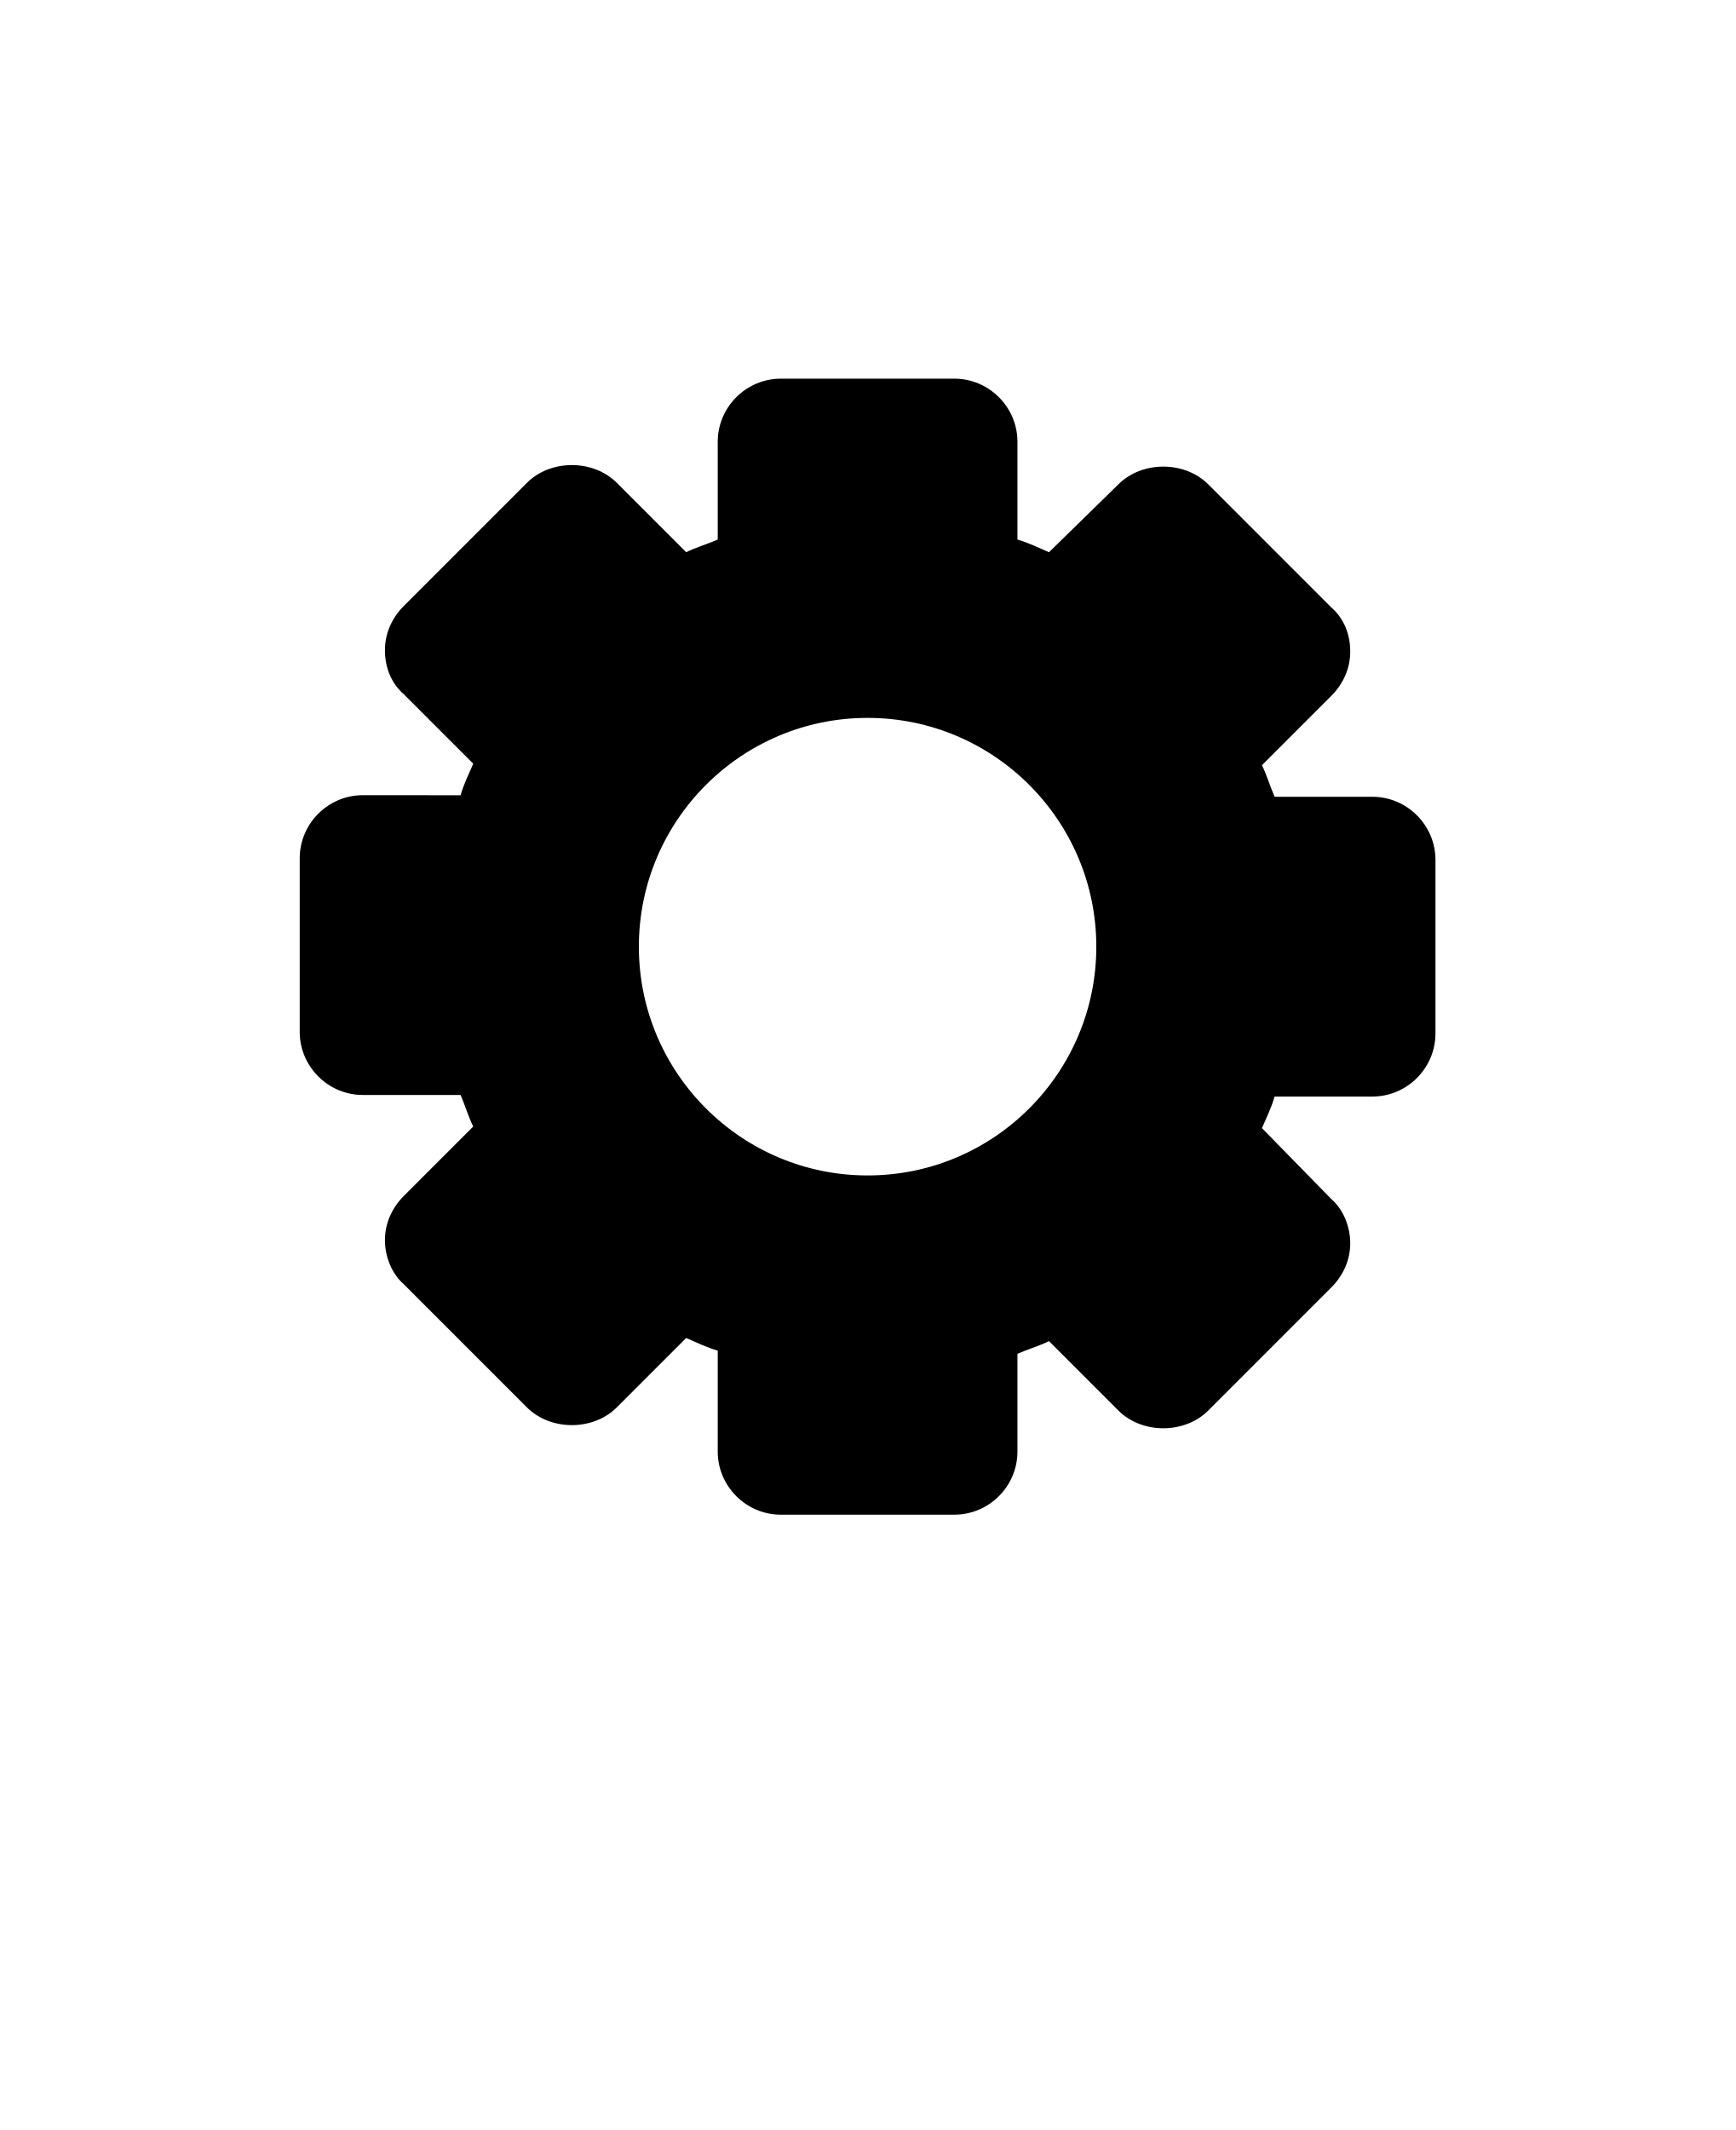
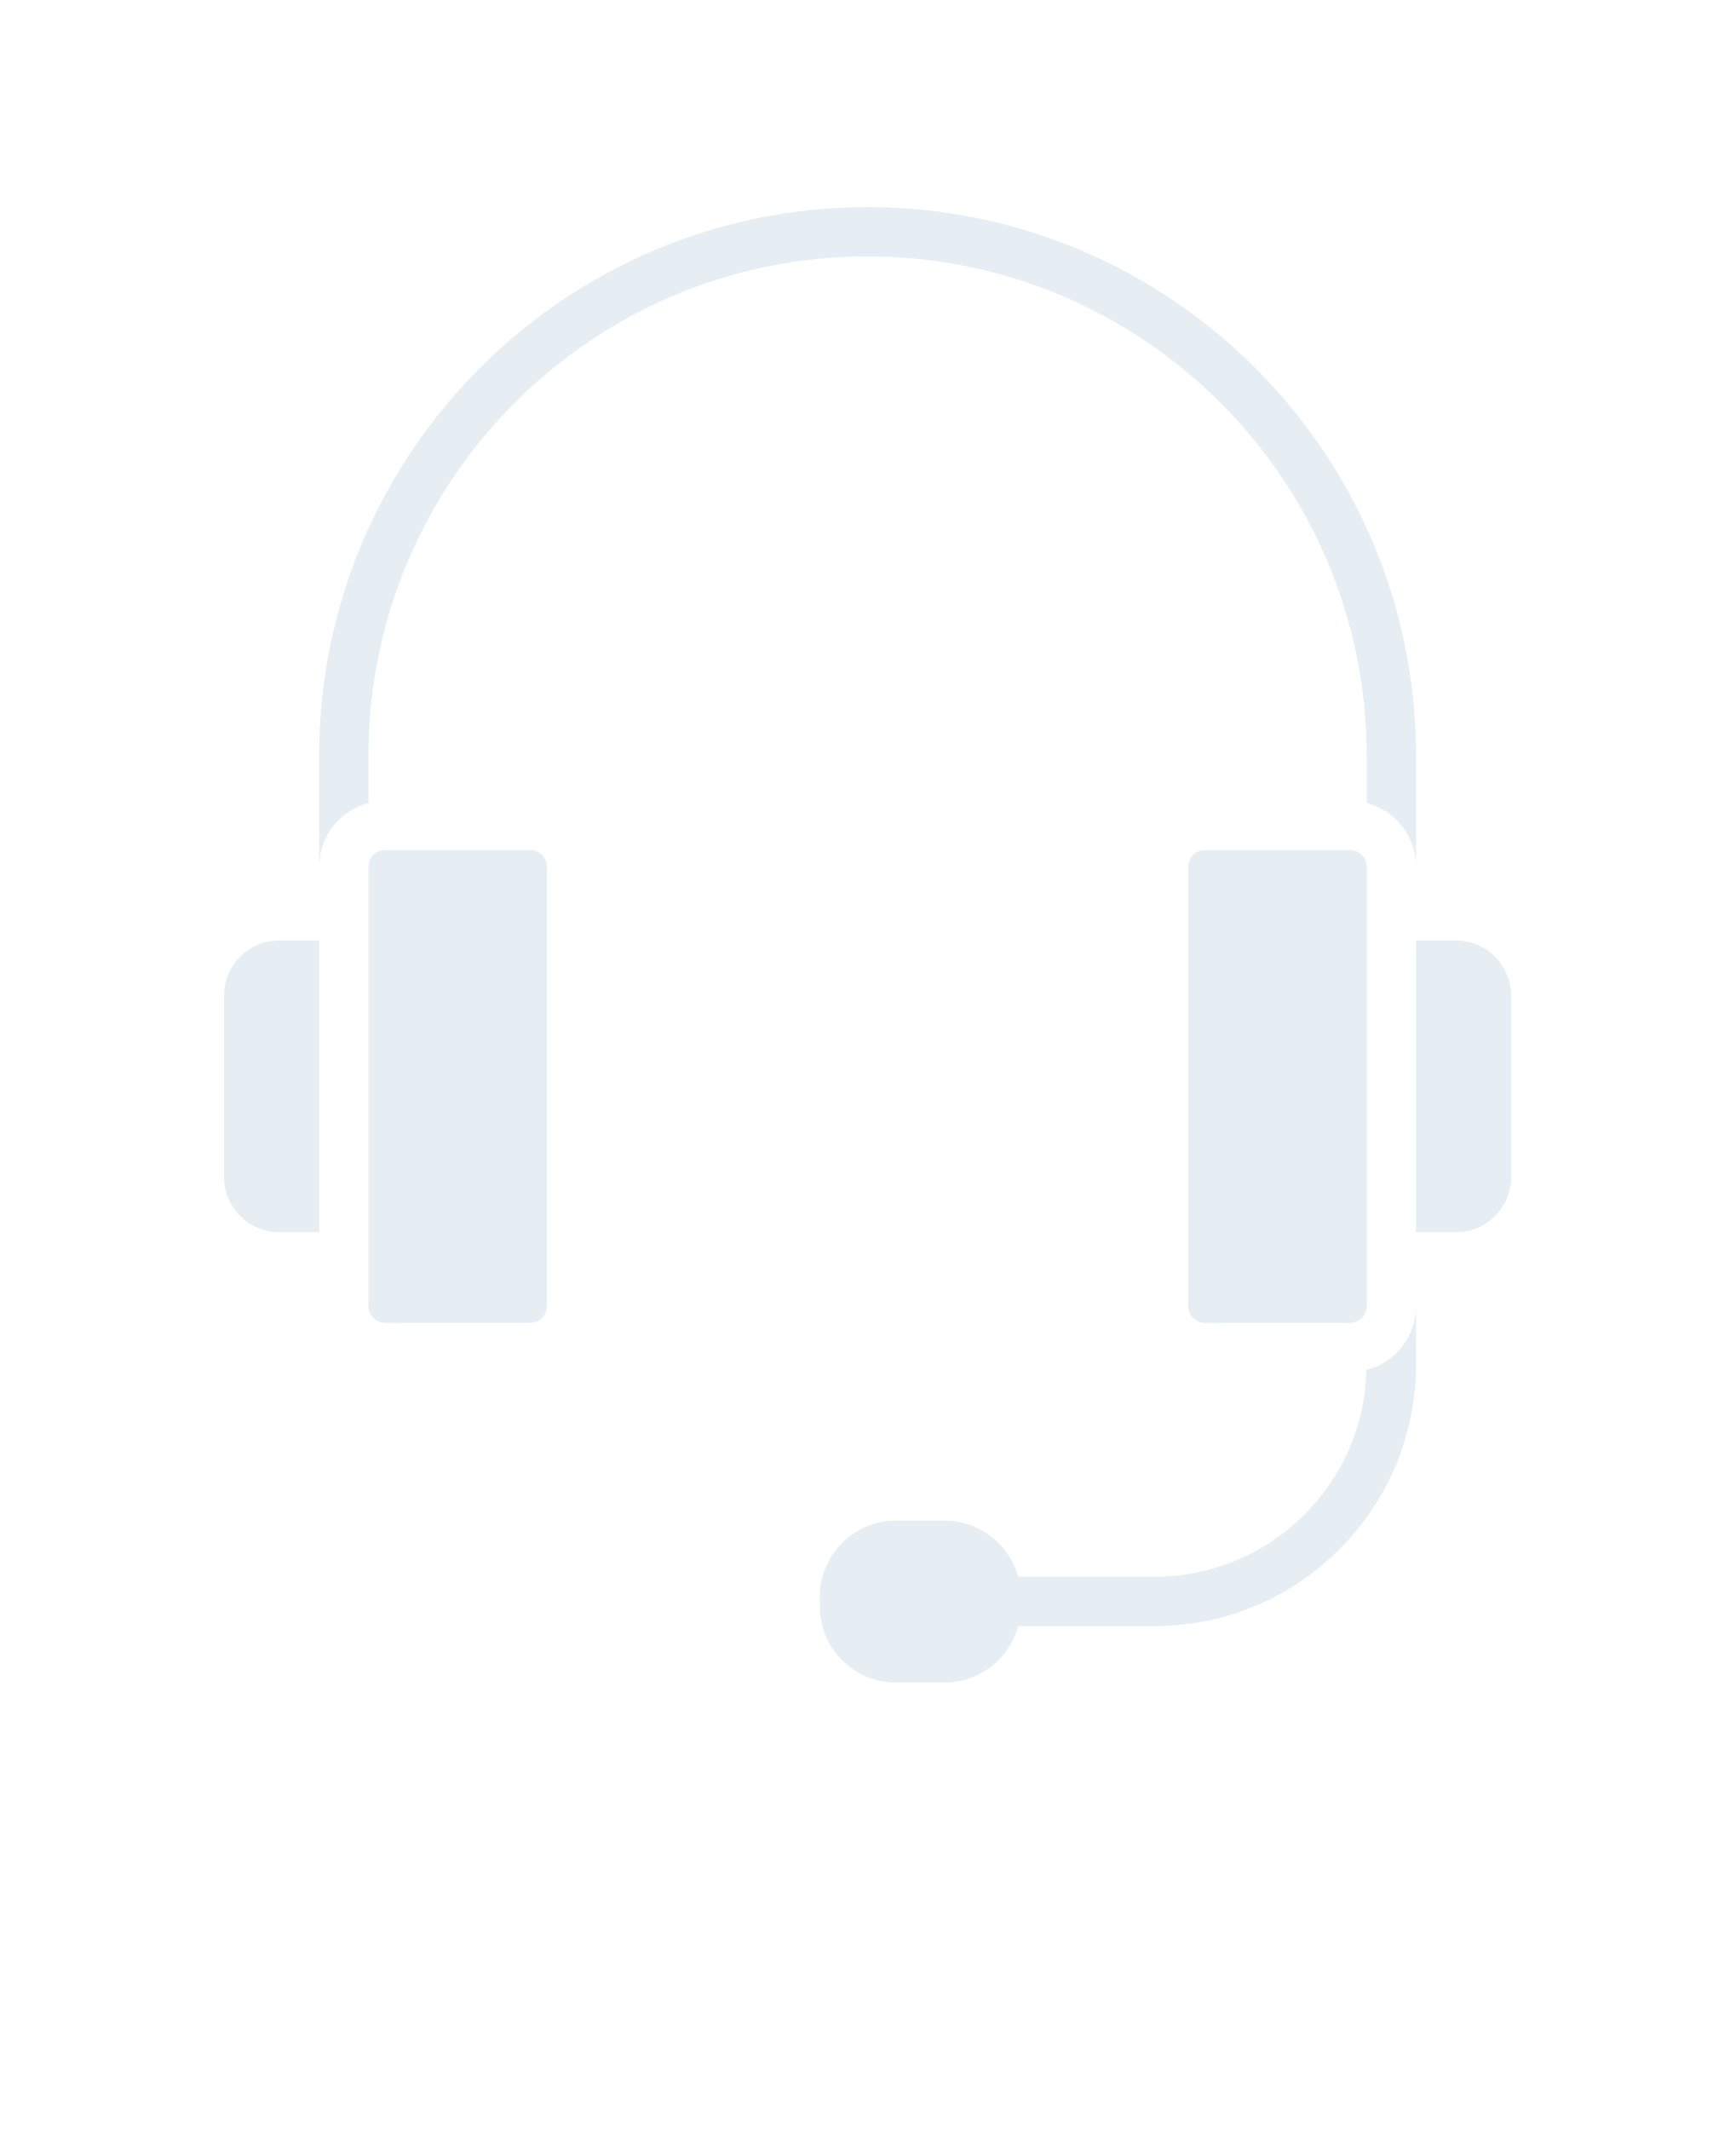
- <svg xmlns="http://www.w3.org/2000/svg" version="1.1" viewBox="-5.0 -10.0 110.0 135.0">
-   <path d="m82 40.5h-6.199c-0.301-0.699-0.5-1.398-0.801-2l4.398-4.398c0.801-0.801 1.199-1.801 1.199-2.801 0-1.102-0.398-2.102-1.199-2.801l-7.801-7.801c-1.5-1.5-4.199-1.5-5.699 0l-4.398 4.301c-0.699-0.301-1.301-0.602-2-0.801v-6.199c0-2.199-1.801-4-4-4h-11c-2.199 0-4 1.801-4 4v6.199c-0.699 0.301-1.398 0.5-2 0.801l-4.398-4.398c-1.5-1.5-4.199-1.5-5.699 0l-7.801 7.801c-0.801 0.801-1.199 1.801-1.199 2.801 0 1.102 0.398 2.102 1.199 2.801l4.398 4.398c-0.301 0.699-0.602 1.301-0.801 2l-6.199-0.004c-2.199 0-4 1.801-4 4v11c0 2.199 1.801 4 4 4h6.199c0.301 0.699 0.5 1.398 0.801 2l-4.398 4.398c-0.801 0.801-1.199 1.801-1.199 2.801s0.398 2.102 1.199 2.801l7.801 7.801c1.5 1.5 4.199 1.5 5.699 0l4.398-4.398c0.699 0.301 1.301 0.602 2 0.801v6.398c0 2.199 1.801 4 4 4h11c2.199 0 4-1.801 4-4v-6.199c0.699-0.301 1.398-0.5 2-0.801l4.398 4.398c1.5 1.5 4.199 1.5 5.699 0l7.801-7.801c0.801-0.801 1.199-1.801 1.199-2.801s-0.398-2.102-1.199-2.801l-4.398-4.496c0.301-0.699 0.602-1.301 0.801-2h6.199c2.199 0 4-1.801 4-4v-11c0-2.199-1.801-4-4-4zm-32 24c-8 0-14.5-6.5-14.5-14.5s6.5-14.5 14.5-14.5 14.5 6.5 14.5 14.5-6.5 14.5-14.5 14.5z" />
+ <svg xmlns="http://www.w3.org/2000/svg" fill="#e6edf3" version="1.1" viewBox="-5.0 -10.0 110.0 135.0">
+   <g>
+     <path d="m28.609 43.875h-9.188c-0.578 0-1.062 0.469-1.062 1.062v27.844c0 0.578 0.484 1.062 1.062 1.062h9.188c0.594 0 1.062-0.484 1.062-1.062v-27.844c0-0.594-0.469-1.062-1.062-1.062z" />
+     <path d="m9.203 53.109v11.5c0 1.922 1.562 3.484 3.484 3.484h2.547v-18.484h-2.547c-1.922 0-3.484 1.578-3.484 3.5z" />
+     <path d="m71.391 43.875c-0.594 0-1.062 0.469-1.062 1.062v27.844c0 0.578 0.469 1.062 1.062 1.062h9.188c0.578 0 1.062-0.484 1.062-1.062v-27.844c0-0.594-0.484-1.062-1.062-1.062z" />
+     <path d="m87.312 49.609h-2.547v18.484h2.547c1.922 0 3.484-1.562 3.484-3.484v-11.5c0-1.922-1.562-3.5-3.484-3.5z" />
+     <path d="m18.359 37.891c0-17.453 14.188-31.641 31.641-31.641s31.641 14.188 31.641 31.641v3c1.797 0.469 3.125 2.094 3.125 4.047v-7.047c0-19.172-15.594-34.766-34.766-34.766s-34.766 15.594-34.766 34.766v7.047c0-1.953 1.328-3.578 3.125-4.047z" />
+     <path d="m81.625 76.828c-0.172 7.266-6.125 13.109-13.438 13.109h-8.641c-0.562-2.047-2.438-3.562-4.672-3.562h-3.078c-2.656 0-4.828 2.172-4.828 4.844v0.578c0 2.672 2.172 4.844 4.828 4.844h3.078c2.234 0 4.109-1.516 4.672-3.578h8.641c9.141 0 16.578-7.438 16.578-16.578v-3.703c0 1.953-1.328 3.594-3.141 4.047z" />
+   </g>
  <text x="0.0" y="117.5" font-size="5.0" font-weight="bold" font-family="Arbeit Regular, Helvetica, Arial-Unicode, Arial, Sans-serif" fill="#000000" />
  <text x="0.0" y="122.5" font-size="5.0" font-weight="bold" font-family="Arbeit Regular, Helvetica, Arial-Unicode, Arial, Sans-serif" fill="#000000" />
</svg>
